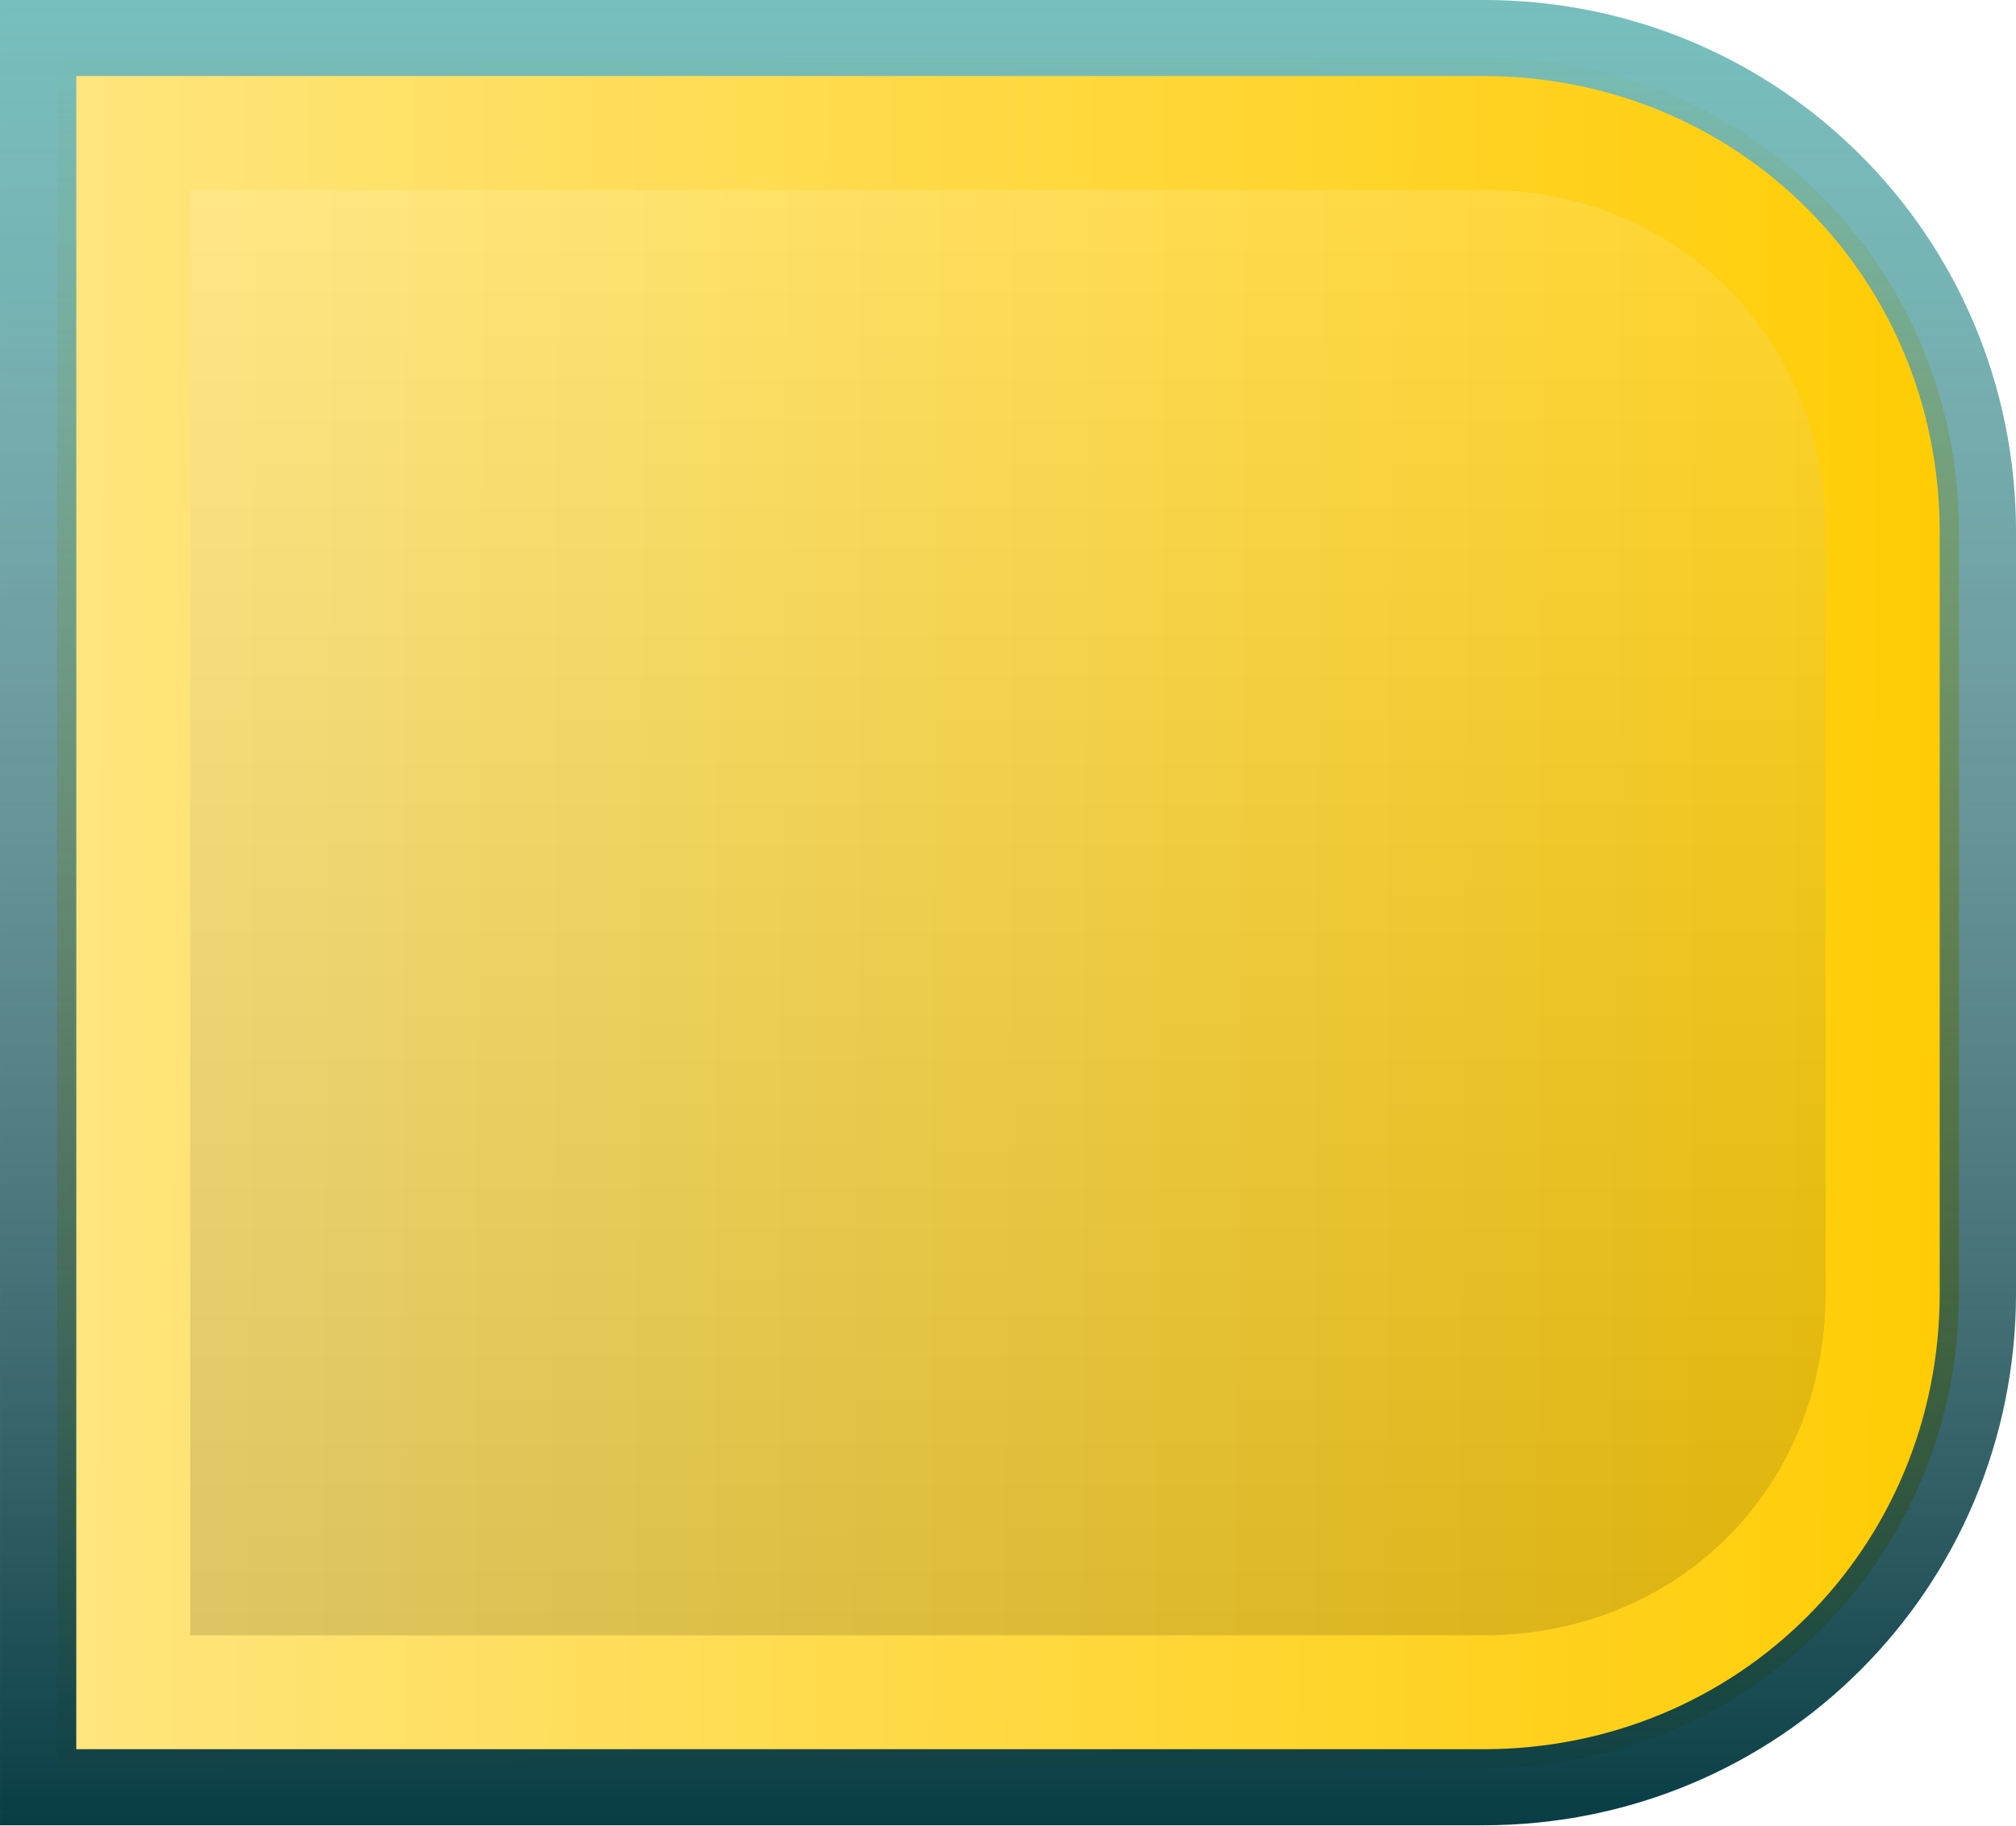
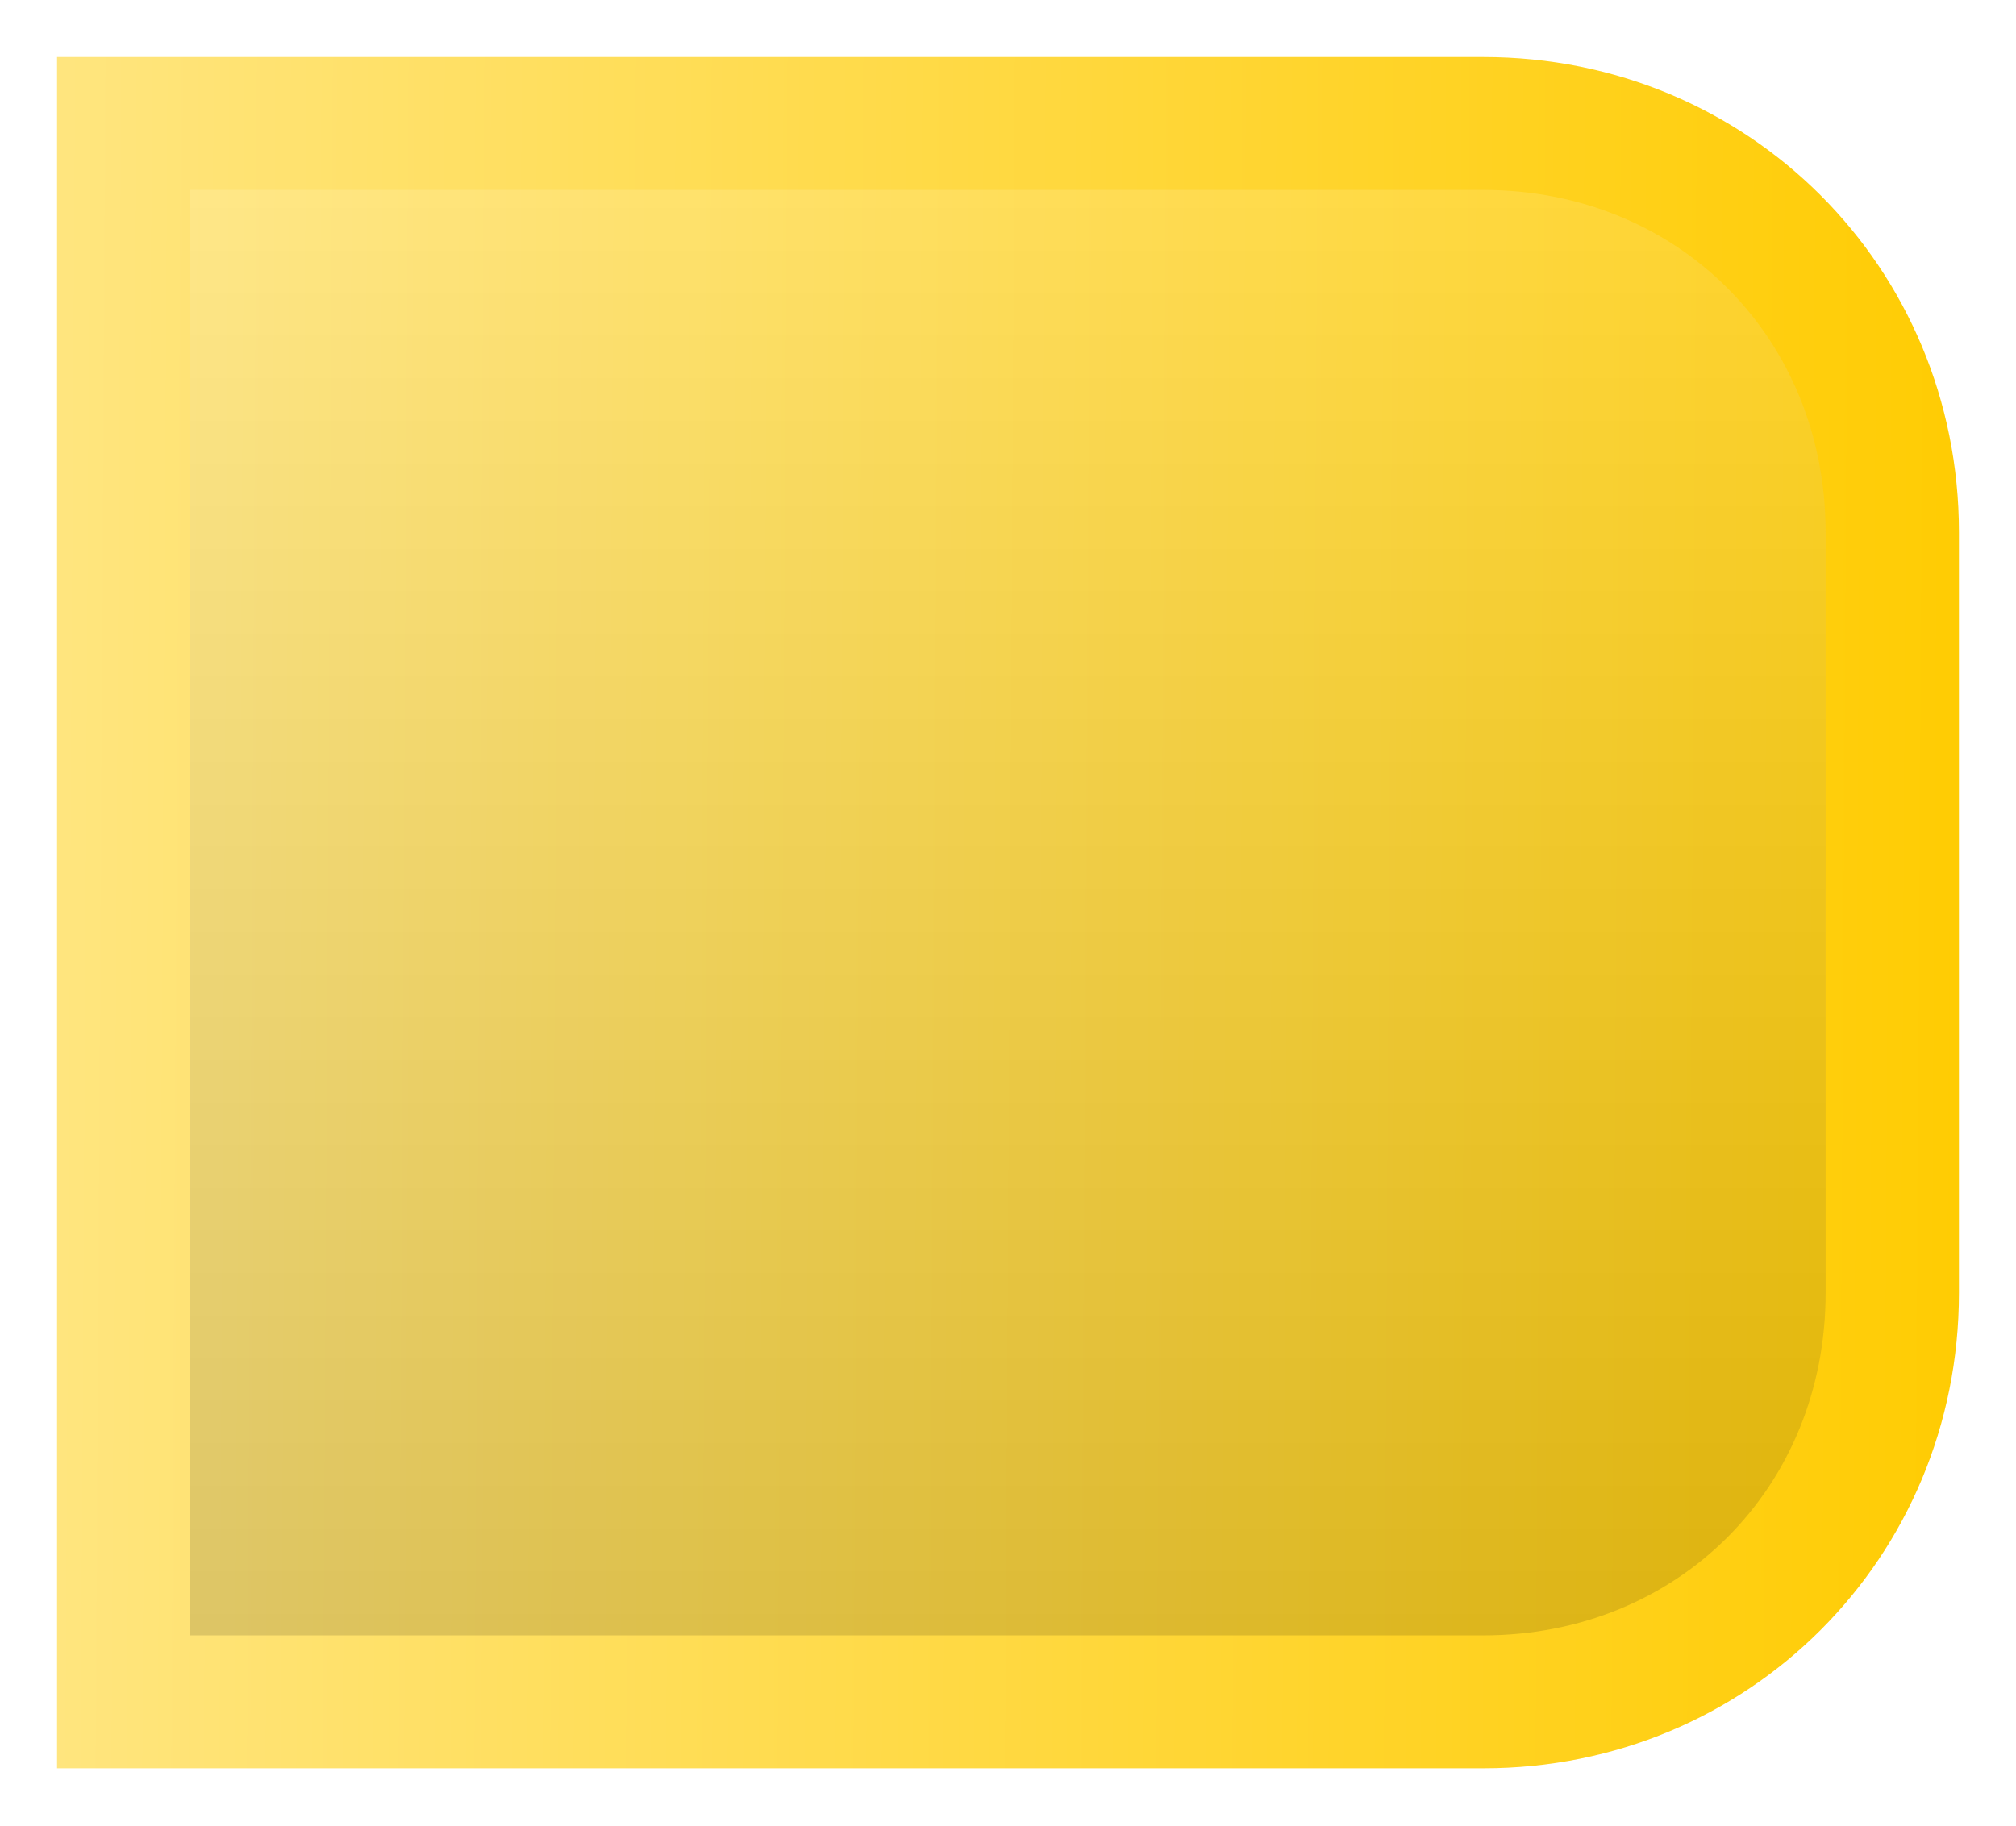
- <svg xmlns="http://www.w3.org/2000/svg" xmlns:xlink="http://www.w3.org/1999/xlink" width="10.6mm" height="9.6mm" viewBox="0 0 10.6 9.6" version="1.1" id="svg18095">
+ <svg xmlns="http://www.w3.org/2000/svg" xmlns:xlink="http://www.w3.org/1999/xlink" id="svg18095" version="1.1" viewBox="0 0 10.6 9.6" height="9.6mm" width="10.6mm">
  <defs id="defs18089">
-     <linearGradient xlink:href="#PianoYellow" id="linearGradient17116" gradientUnits="userSpaceOnUse" gradientTransform="translate(63.5)" x1="5" y1="110" x2="14.967" y2="110.058" />
+     <linearGradient y2="110.058" x2="14.967" y1="110" x1="5" gradientTransform="translate(-4.699969,186.6998)" gradientUnits="userSpaceOnUse" id="linearGradient17116" xlink:href="#PianoYellow" />
    <linearGradient id="PianoYellow">
-       <stop id="stop15688" offset="0" style="stop-color:#ffe57e;stop-opacity:1" />
-       <stop id="stop15690" offset="1" style="stop-color:#ffcc03;stop-opacity:1" />
+       <stop style="stop-color:#ffe57e;stop-opacity:1" offset="0" id="stop15688" />
+       <stop style="stop-color:#ffcc03;stop-opacity:1" offset="1" id="stop15690" />
    </linearGradient>
-     <linearGradient xlink:href="#PianoRimLight" id="linearGradient17140" gradientUnits="userSpaceOnUse" gradientTransform="translate(63.5)" x1="4.7" y1="100.7" x2="4.7" y2="110.3" />
-     <linearGradient id="PianoRimLight">
-       <stop style="stop-color:#76bfbe;stop-opacity:1" offset="0" id="stop15552" />
-       <stop style="stop-color:#76bfbe;stop-opacity:0" offset="1" id="stop15554" />
-     </linearGradient>
-     <linearGradient xlink:href="#PianoRimDark" id="linearGradient17152" gradientUnits="userSpaceOnUse" gradientTransform="translate(63.5)" x1="4.7" y1="100.7" x2="4.7" y2="110.3" />
-     <linearGradient id="PianoRimDark">
-       <stop style="stop-color:#083d45;stop-opacity:0" offset="0" id="stop15418" />
-       <stop style="stop-color:#083d45;stop-opacity:1" offset="1" id="stop15420" />
-     </linearGradient>
-     <linearGradient xlink:href="#PianoHighlight" id="linearGradient17188" gradientUnits="userSpaceOnUse" gradientTransform="translate(63.5)" x1="5.7" y1="101.699" x2="5.7" y2="109.301" />
+     <linearGradient y2="109.301" x2="5.7" y1="101.699" x1="5.7" gradientTransform="translate(-4.699969,186.6998)" gradientUnits="userSpaceOnUse" id="linearGradient17188" xlink:href="#PianoHighlight" />
    <linearGradient id="PianoHighlight">
-       <stop style="stop-color:#ffffff;stop-opacity:0.133" offset="0" id="stop15558" />
-       <stop style="stop-color:#000000;stop-opacity:0.133" offset="1" id="stop15560" />
+       <stop id="stop15558" offset="0" style="stop-color:#ffffff;stop-opacity:0.133" />
+       <stop id="stop15560" offset="1" style="stop-color:#000000;stop-opacity:0.133" />
    </linearGradient>
  </defs>
-   <g id="layer1" transform="translate(0,-287.4)">
-     <g transform="translate(-68.19997,186.6998)" style="display:inline" id="g17246">
-       <path style="display:inline;opacity:1;fill:url(#linearGradient17116);fill-opacity:1;stroke:none;stroke-width:0.5;stroke-linejoin:round;stroke-miterlimit:4;stroke-dasharray:none;stroke-opacity:1;paint-order:fill markers stroke" d="m 68.5,101 v 2.5 4 V 110 h 2.5 2 3 c 1.394,0 2.5,-1.106 2.5,-2.5 v -4 c 0,-1.394 -1.106,-2.5 -2.5,-2.5 h -3 -2 z" id="path17020" />
-       <path style="display:inline;opacity:1;fill:url(#linearGradient17140);fill-opacity:1;stroke:none;stroke-width:0.5;stroke-linejoin:round;stroke-miterlimit:4;stroke-dasharray:none;stroke-opacity:1;paint-order:fill markers stroke" d="m 68.2,100.7 v 2.8 4 2.8 h 2.8 2 3 c 1.555,0 2.8,-1.246 2.8,-2.8 v -4 c 0,-1.555 -1.245,-2.8 -2.8,-2.8 h -3 -2 z m 0.401,0.4 h 2.398 2 3 c 1.341,0 2.4,1.059 2.4,2.4 v 4 c 0,1.341 -1.059,2.4 -2.4,2.4 h -3 -2 -2.398 v -2.4 -4 z" id="path17044" />
-       <path id="path17056" d="m 68.2,100.7 v 2.8 4 2.8 h 2.8 2 3 c 1.555,0 2.8,-1.246 2.8,-2.8 v -4 c 0,-1.555 -1.245,-2.8 -2.8,-2.8 h -3 -2 z m 0.401,0.4 h 2.398 2 3 c 1.341,0 2.4,1.059 2.4,2.4 v 4 c 0,1.341 -1.059,2.4 -2.4,2.4 h -3 -2 -2.398 v -2.4 -4 z" style="display:inline;opacity:1;fill:url(#linearGradient17152);fill-opacity:1;stroke:none;stroke-width:0.5;stroke-linejoin:round;stroke-miterlimit:4;stroke-dasharray:none;stroke-opacity:1;paint-order:fill markers stroke" />
-       <path style="opacity:1;fill:url(#linearGradient17188);fill-opacity:1;stroke:none;stroke-width:0.5;stroke-linejoin:round;stroke-miterlimit:4;stroke-dasharray:none;stroke-opacity:1;paint-order:fill markers stroke" d="m 69.2,101.699 v 1.801 4 1.801 h 1.799 2 3 c 1.024,0 1.8,-0.776 1.8,-1.801 v -4 c 0,-1.024 -0.776,-1.801 -1.8,-1.801 h -3 -2 z" id="path17092" />
-     </g>
+   <g transform="translate(0,-287.4)" id="layer1">
+     <path style="display:inline;fill:url(#linearGradient17116);fill-opacity:1;stroke:none;stroke-width:0.5;stroke-linejoin:round;stroke-miterlimit:4;stroke-dasharray:none;stroke-opacity:1;paint-order:fill markers stroke" d="m 0.3,287.7 v 2.5 4 2.5 h 2.5 2 3 c 1.394,0 2.5,-1.106 2.5,-2.5 v -4 c 0,-1.394 -1.106,-2.5 -2.5,-2.5 H 4.8 2.8 Z" id="path17020" />
+     <path style="fill:url(#linearGradient17188);fill-opacity:1;stroke:none;stroke-width:0.5;stroke-linejoin:round;stroke-miterlimit:4;stroke-dasharray:none;stroke-opacity:1;paint-order:fill markers stroke" d="m 1,288.399 v 1.801 4 1.801 h 1.799 2 3 c 1.024,0 1.8,-0.776 1.8,-1.801 v -4 c 0,-1.024 -0.776,-1.801 -1.8,-1.801 H 4.799 2.799 Z" id="path17092" />
  </g>
</svg>
